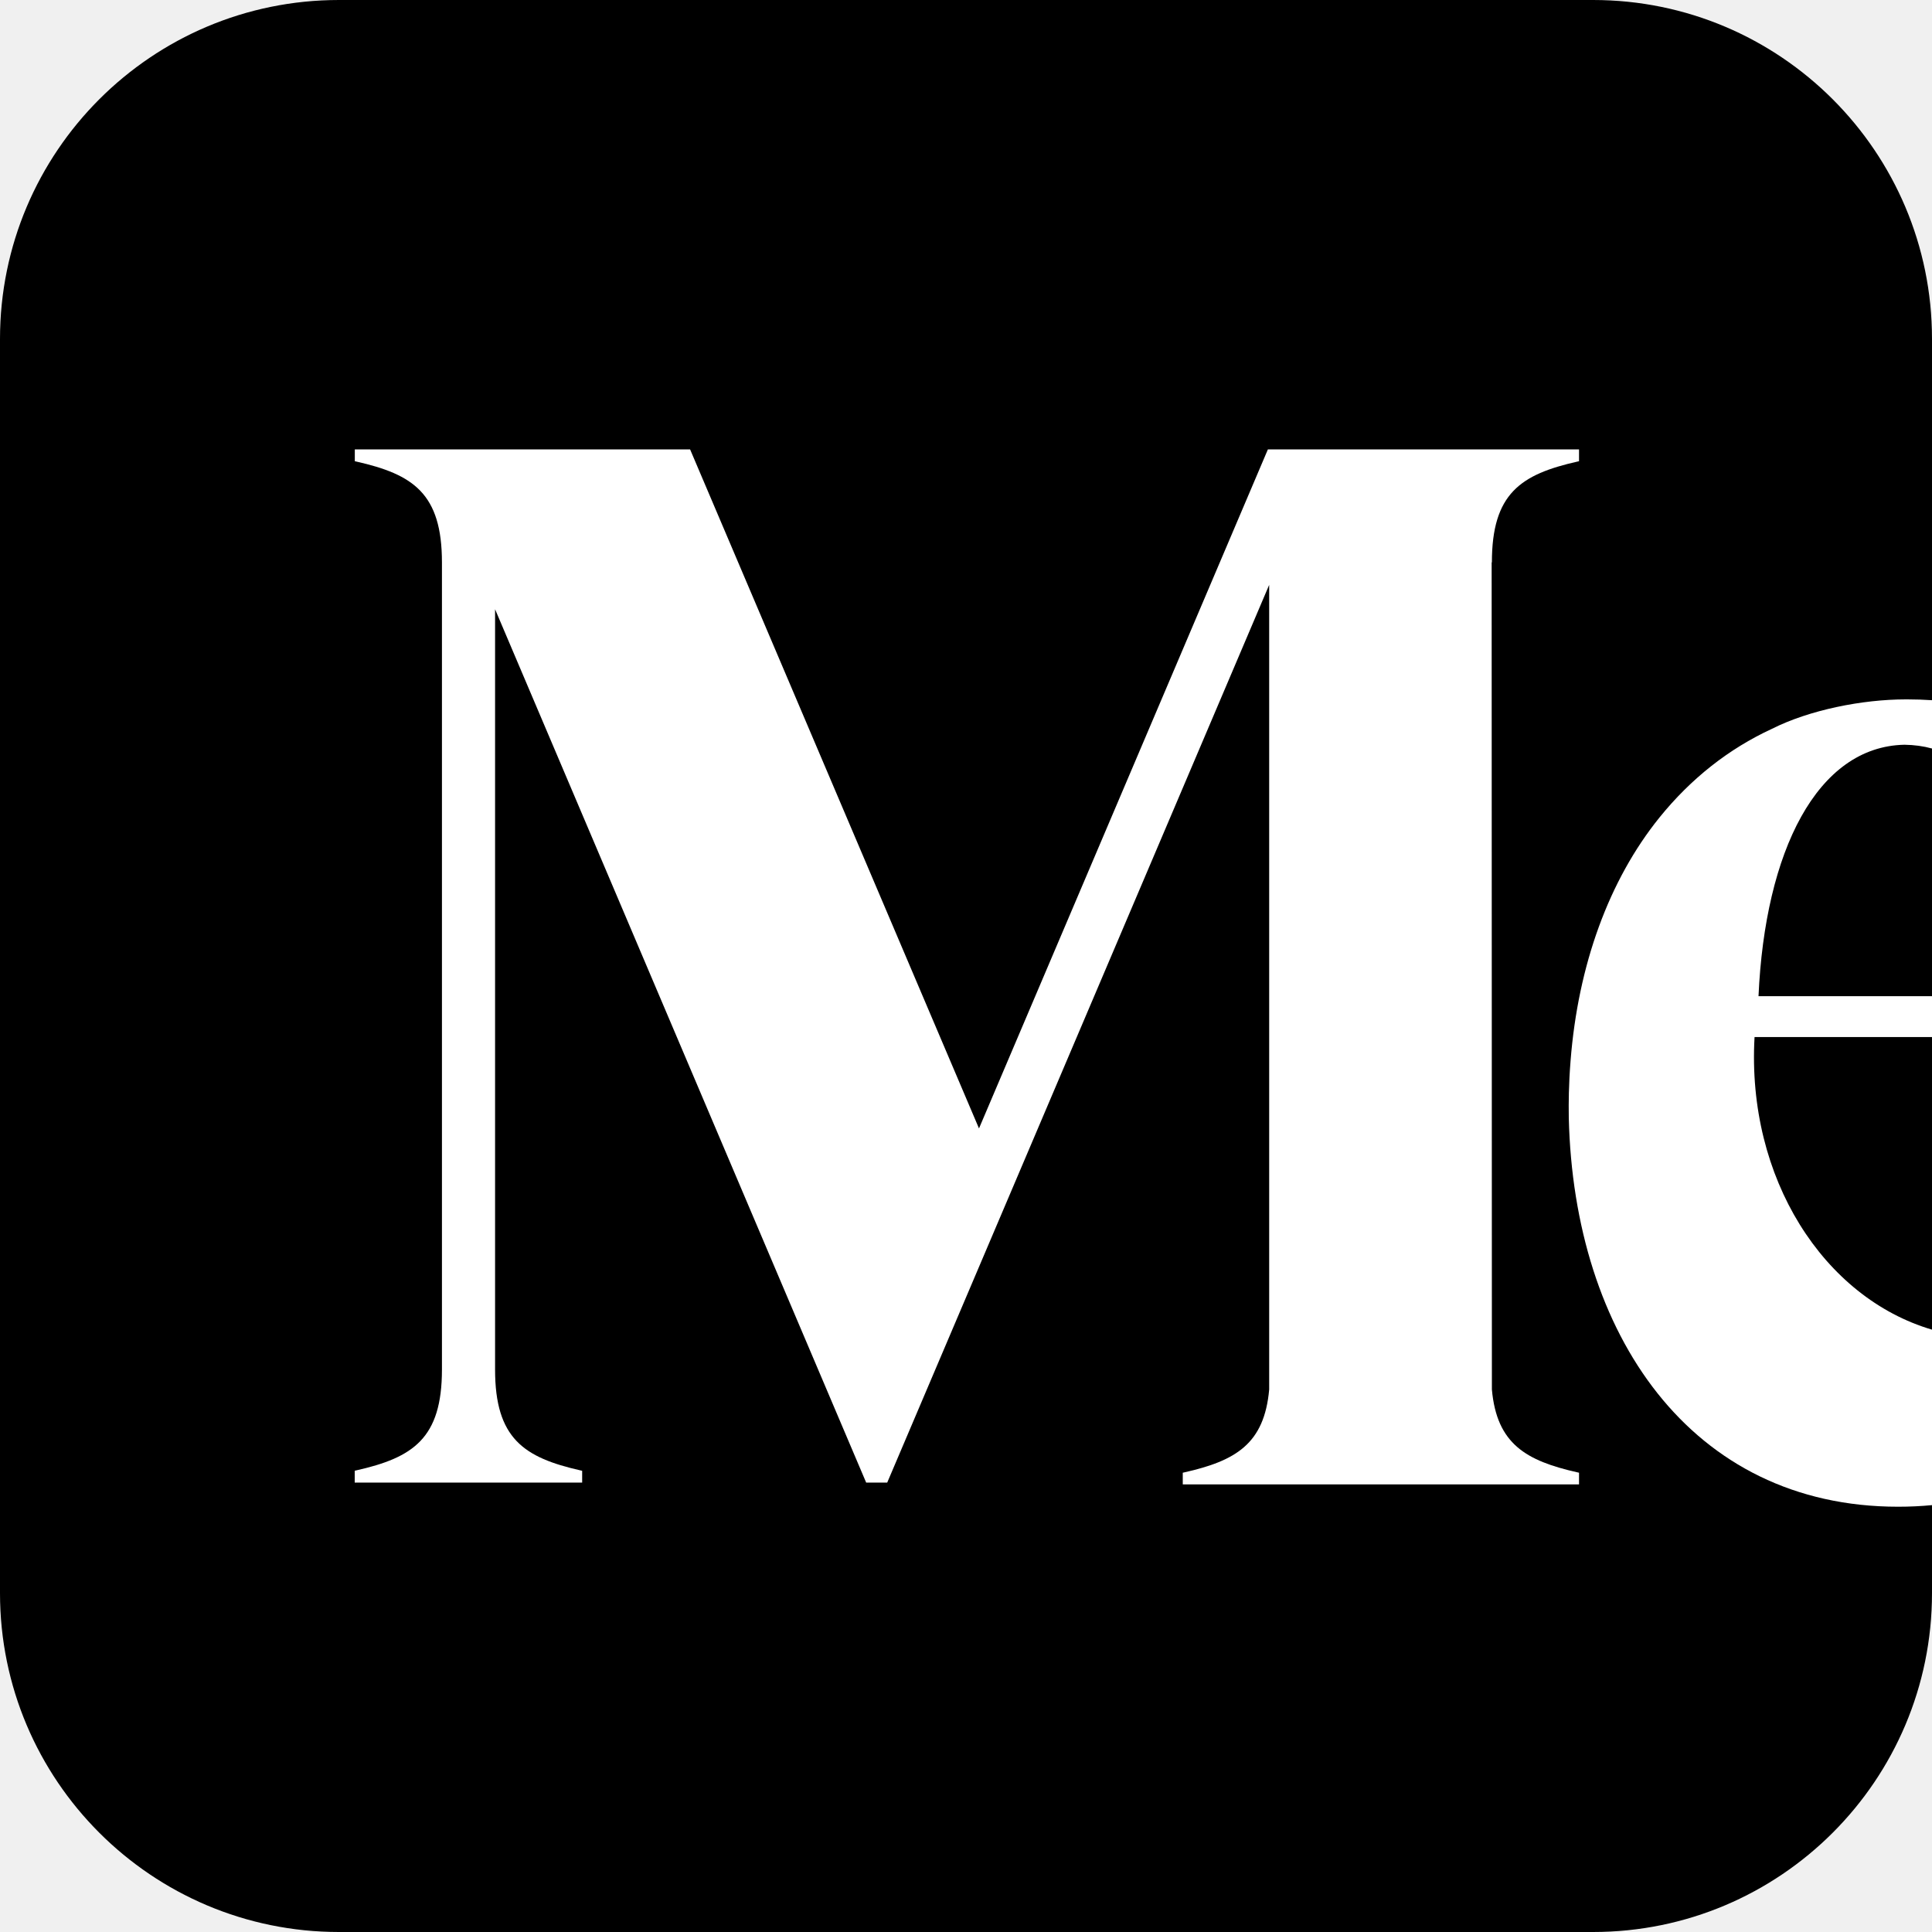
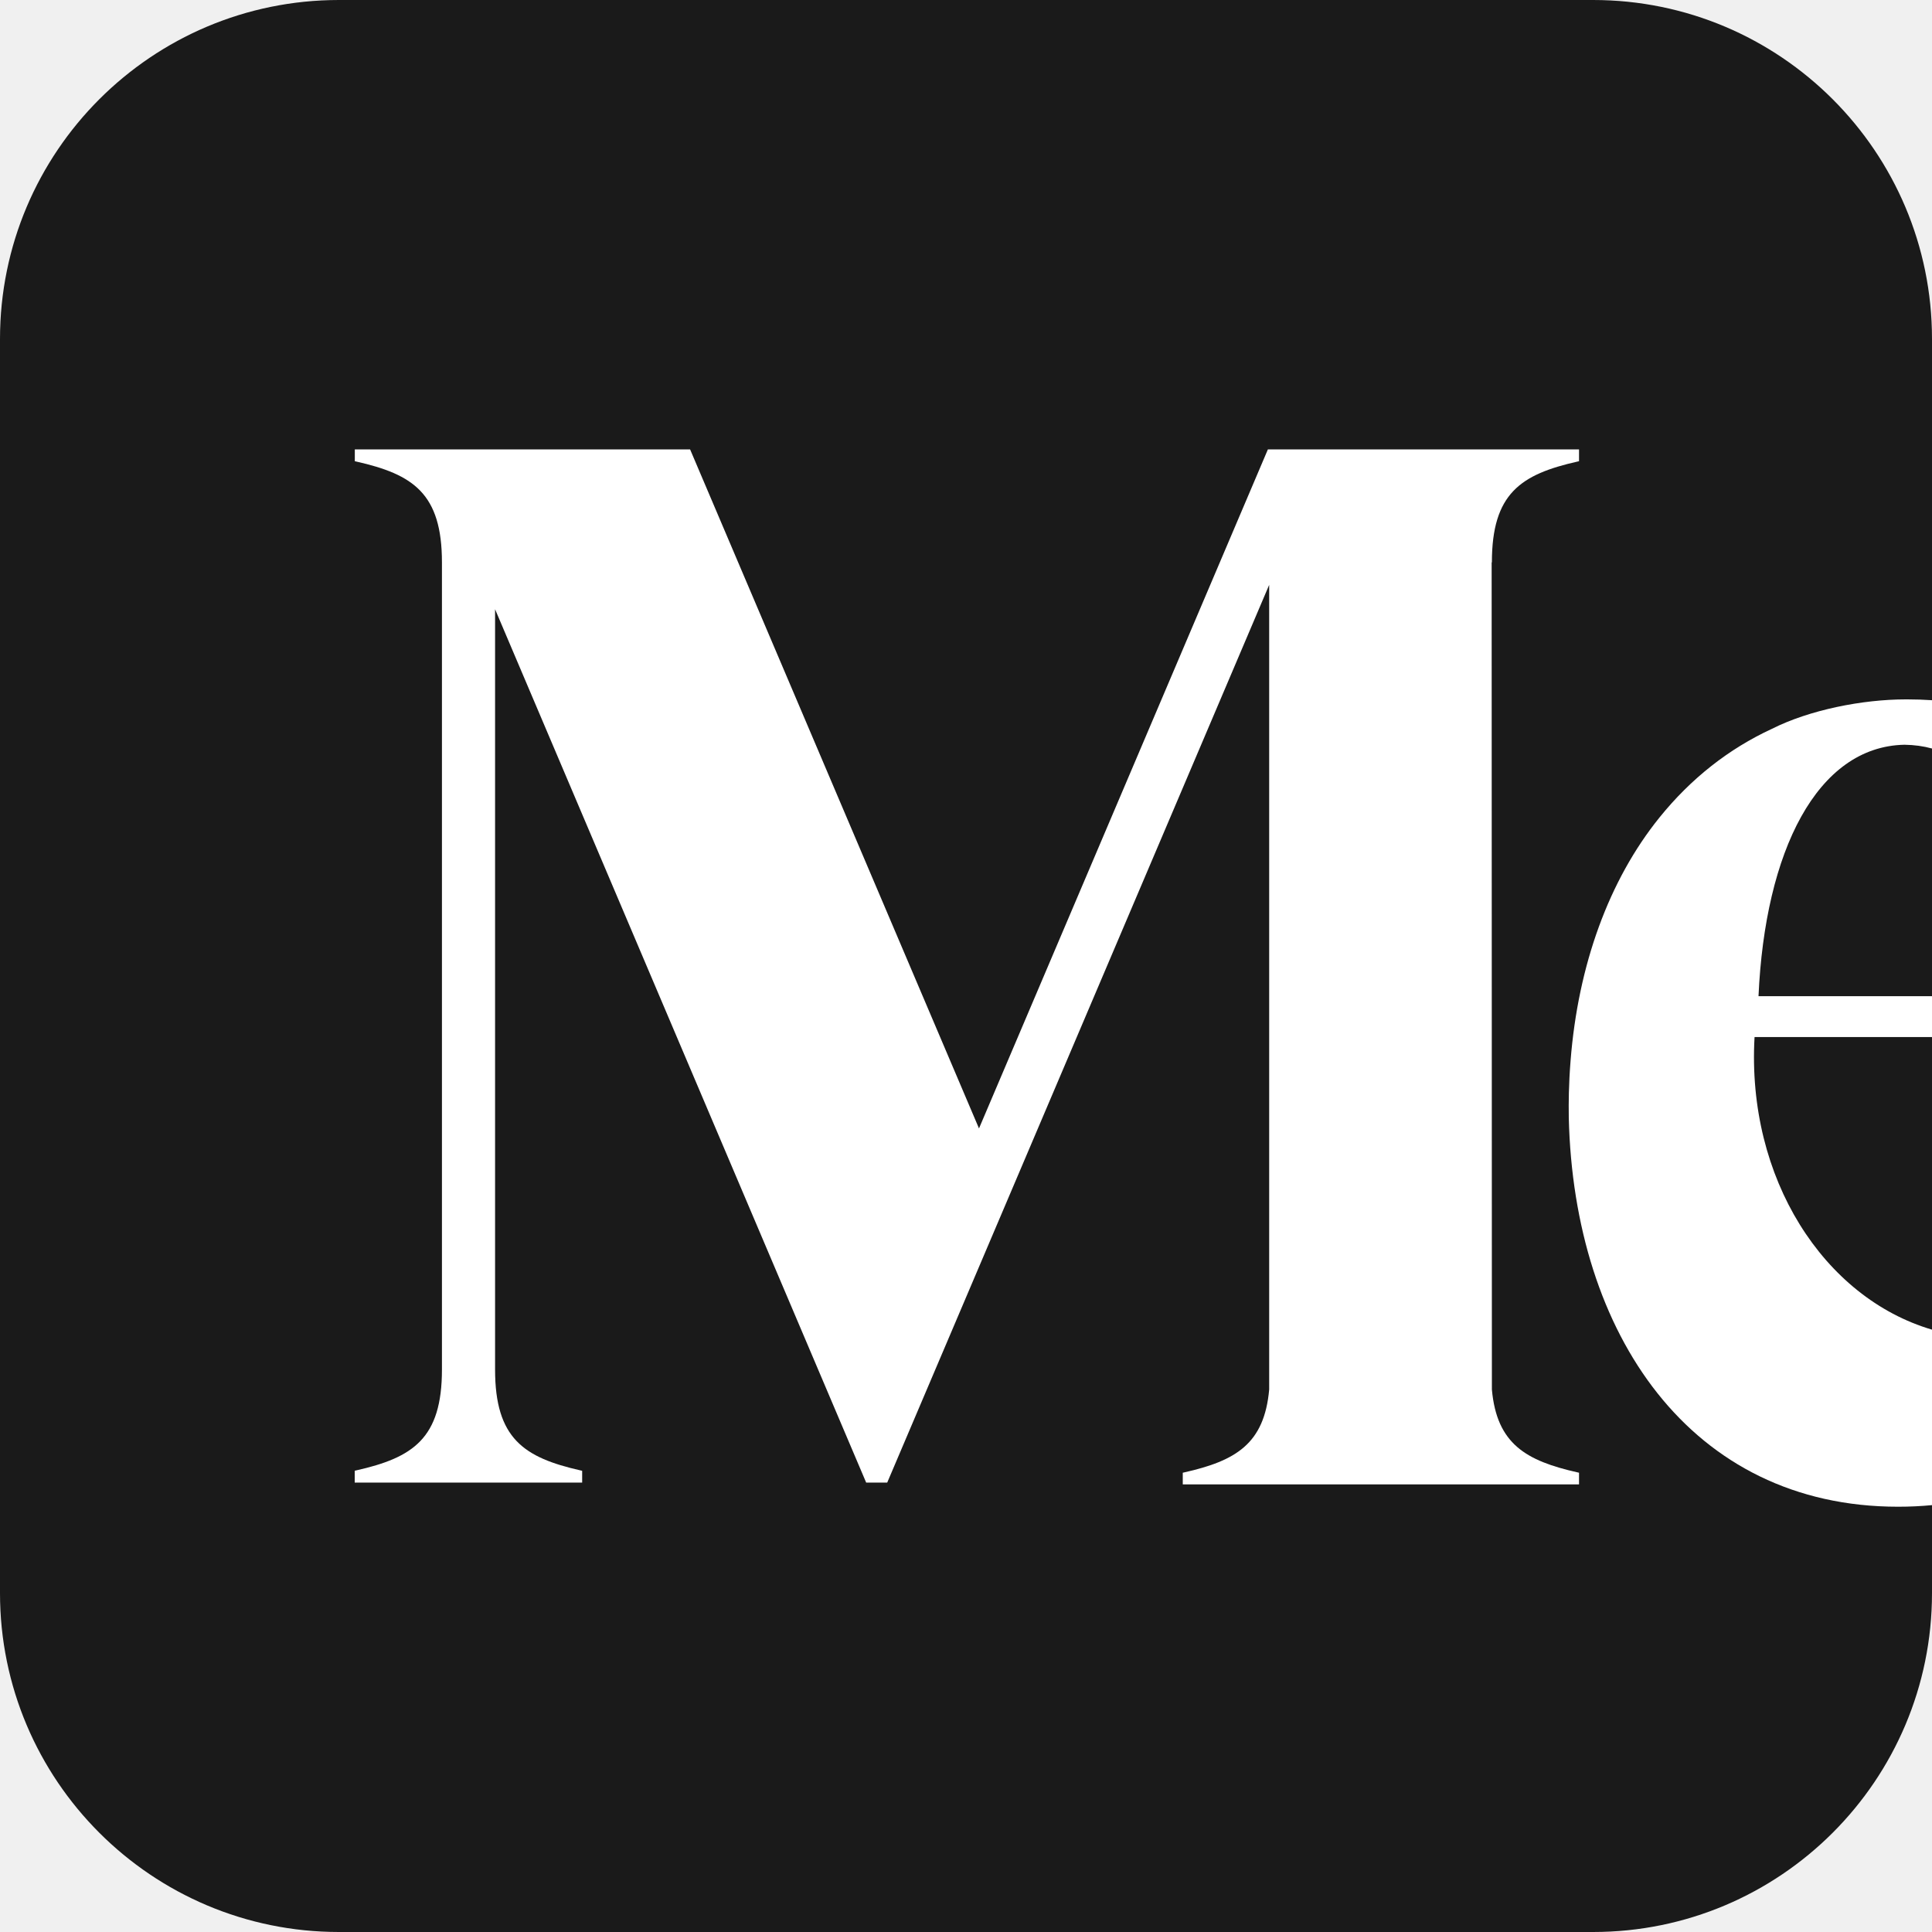
<svg xmlns="http://www.w3.org/2000/svg" width="40" height="40" viewBox="0 0 40 40" fill="none">
-   <g clip-path="url(#clip0_64_15491)">
-     <path d="M32.983 0H7.018C3.142 0 0 3.142 0 7.018V32.983C0 36.858 3.142 40 7.018 40H32.983C36.858 40 40 36.858 40 32.983V7.018C40 3.142 36.858 0 32.983 0Z" fill="black" />
-     <path d="M40 27.529V31.162C39.772 31.184 39.538 31.195 39.297 31.195C35.002 31.195 32.585 27.618 32.48 23.142C32.477 22.969 32.478 22.797 32.482 22.626C32.485 22.52 32.489 22.413 32.494 22.308C32.497 22.251 32.5 22.198 32.504 22.139C32.508 22.08 32.512 22.02 32.517 21.961C32.672 19.985 33.308 18.226 34.358 16.925C35.011 16.117 35.794 15.502 36.683 15.091C37.464 14.697 38.561 14.48 39.456 14.48H39.495C39.664 14.48 39.833 14.486 40 14.497V15.497C39.822 15.448 39.632 15.422 39.43 15.419C37.621 15.456 36.542 17.623 36.408 20.625H40V21.471H36.327L36.326 21.472C36.16 24.398 37.761 26.87 40 27.529Z" fill="white" />
-     <path d="M32.661 9.556L32.692 9.549V9.305H26.25L20.269 23.363L14.288 9.305H7.346V9.549L7.377 9.556C8.553 9.821 9.15 10.217 9.15 11.644V28.355C9.15 29.782 8.551 30.178 7.375 30.443L7.344 30.45V30.695H12.053V30.451L12.022 30.444C10.847 30.178 10.25 29.783 10.25 28.355V12.614L17.933 30.695H18.369L26.277 12.109V28.768C26.176 29.895 25.584 30.244 24.52 30.484L24.488 30.491V30.733H32.692V30.491L32.661 30.484C31.595 30.244 30.989 29.895 30.888 28.768L30.883 11.644H30.888C30.888 10.217 31.485 9.821 32.661 9.556Z" fill="white" />
+   <g clip-path="url(#clip0_451_13068)">
+     <mask id="mask0_451_13068" style="mask-type:luminance" maskUnits="userSpaceOnUse" x="0" y="0" width="40" height="40">
+       <path d="M40 0H0V40H40V0Z" fill="white" />
+     </mask>
+     <g mask="url(#mask0_451_13068)">
+       <path d="M32.983 0H7.018C3.142 0 0 3.142 0 7.018V32.983C0 36.858 3.142 40 7.018 40H32.983C36.858 40 40 36.858 40 32.983V7.018C40 3.142 36.858 0 32.983 0Z" fill="#1A1A1A" />
+       <path d="M40 27.529V31.162C39.772 31.184 39.537 31.195 39.297 31.195C35.002 31.195 32.585 27.618 32.48 23.142C32.477 22.969 32.478 22.797 32.482 22.626C32.485 22.52 32.489 22.413 32.494 22.308C32.497 22.251 32.499 22.198 32.504 22.139C32.508 22.08 32.512 22.02 32.517 21.961C32.672 19.985 33.308 18.226 34.358 16.925C35.01 16.117 35.794 15.502 36.683 15.091C37.464 14.697 38.561 14.48 39.456 14.48H39.495C39.664 14.48 39.832 14.486 40 14.497V15.497C39.822 15.448 39.632 15.422 39.43 15.419C37.62 15.456 36.542 17.623 36.408 20.625H40V21.471H36.327L36.326 21.472C36.16 24.398 37.761 26.87 40 27.529Z" fill="white" />
+       <path d="M32.661 9.556L32.692 9.549V9.305H26.25L20.269 23.363L14.288 9.305H7.346V9.549L7.377 9.556C8.553 9.821 9.15 10.217 9.15 11.644V28.355C9.15 29.782 8.551 30.178 7.375 30.443L7.344 30.45V30.695H12.053V30.451L12.022 30.444C10.847 30.178 10.25 29.783 10.25 28.355V12.614L17.933 30.695H18.369L26.277 12.109V28.768C26.176 29.895 25.584 30.244 24.52 30.484L24.488 30.491V30.733H32.692V30.491L32.661 30.484C31.595 30.244 30.989 29.895 30.888 28.768L30.883 11.644H30.888C30.888 10.217 31.485 9.821 32.661 9.556Z" fill="white" />
+     </g>
  </g>
  <defs>
-     <clipPath id="clip0_64_15491">
+     <clipPath id="clip0_451_13068">
      <rect width="40" height="40" fill="white" />
    </clipPath>
  </defs>
</svg>
